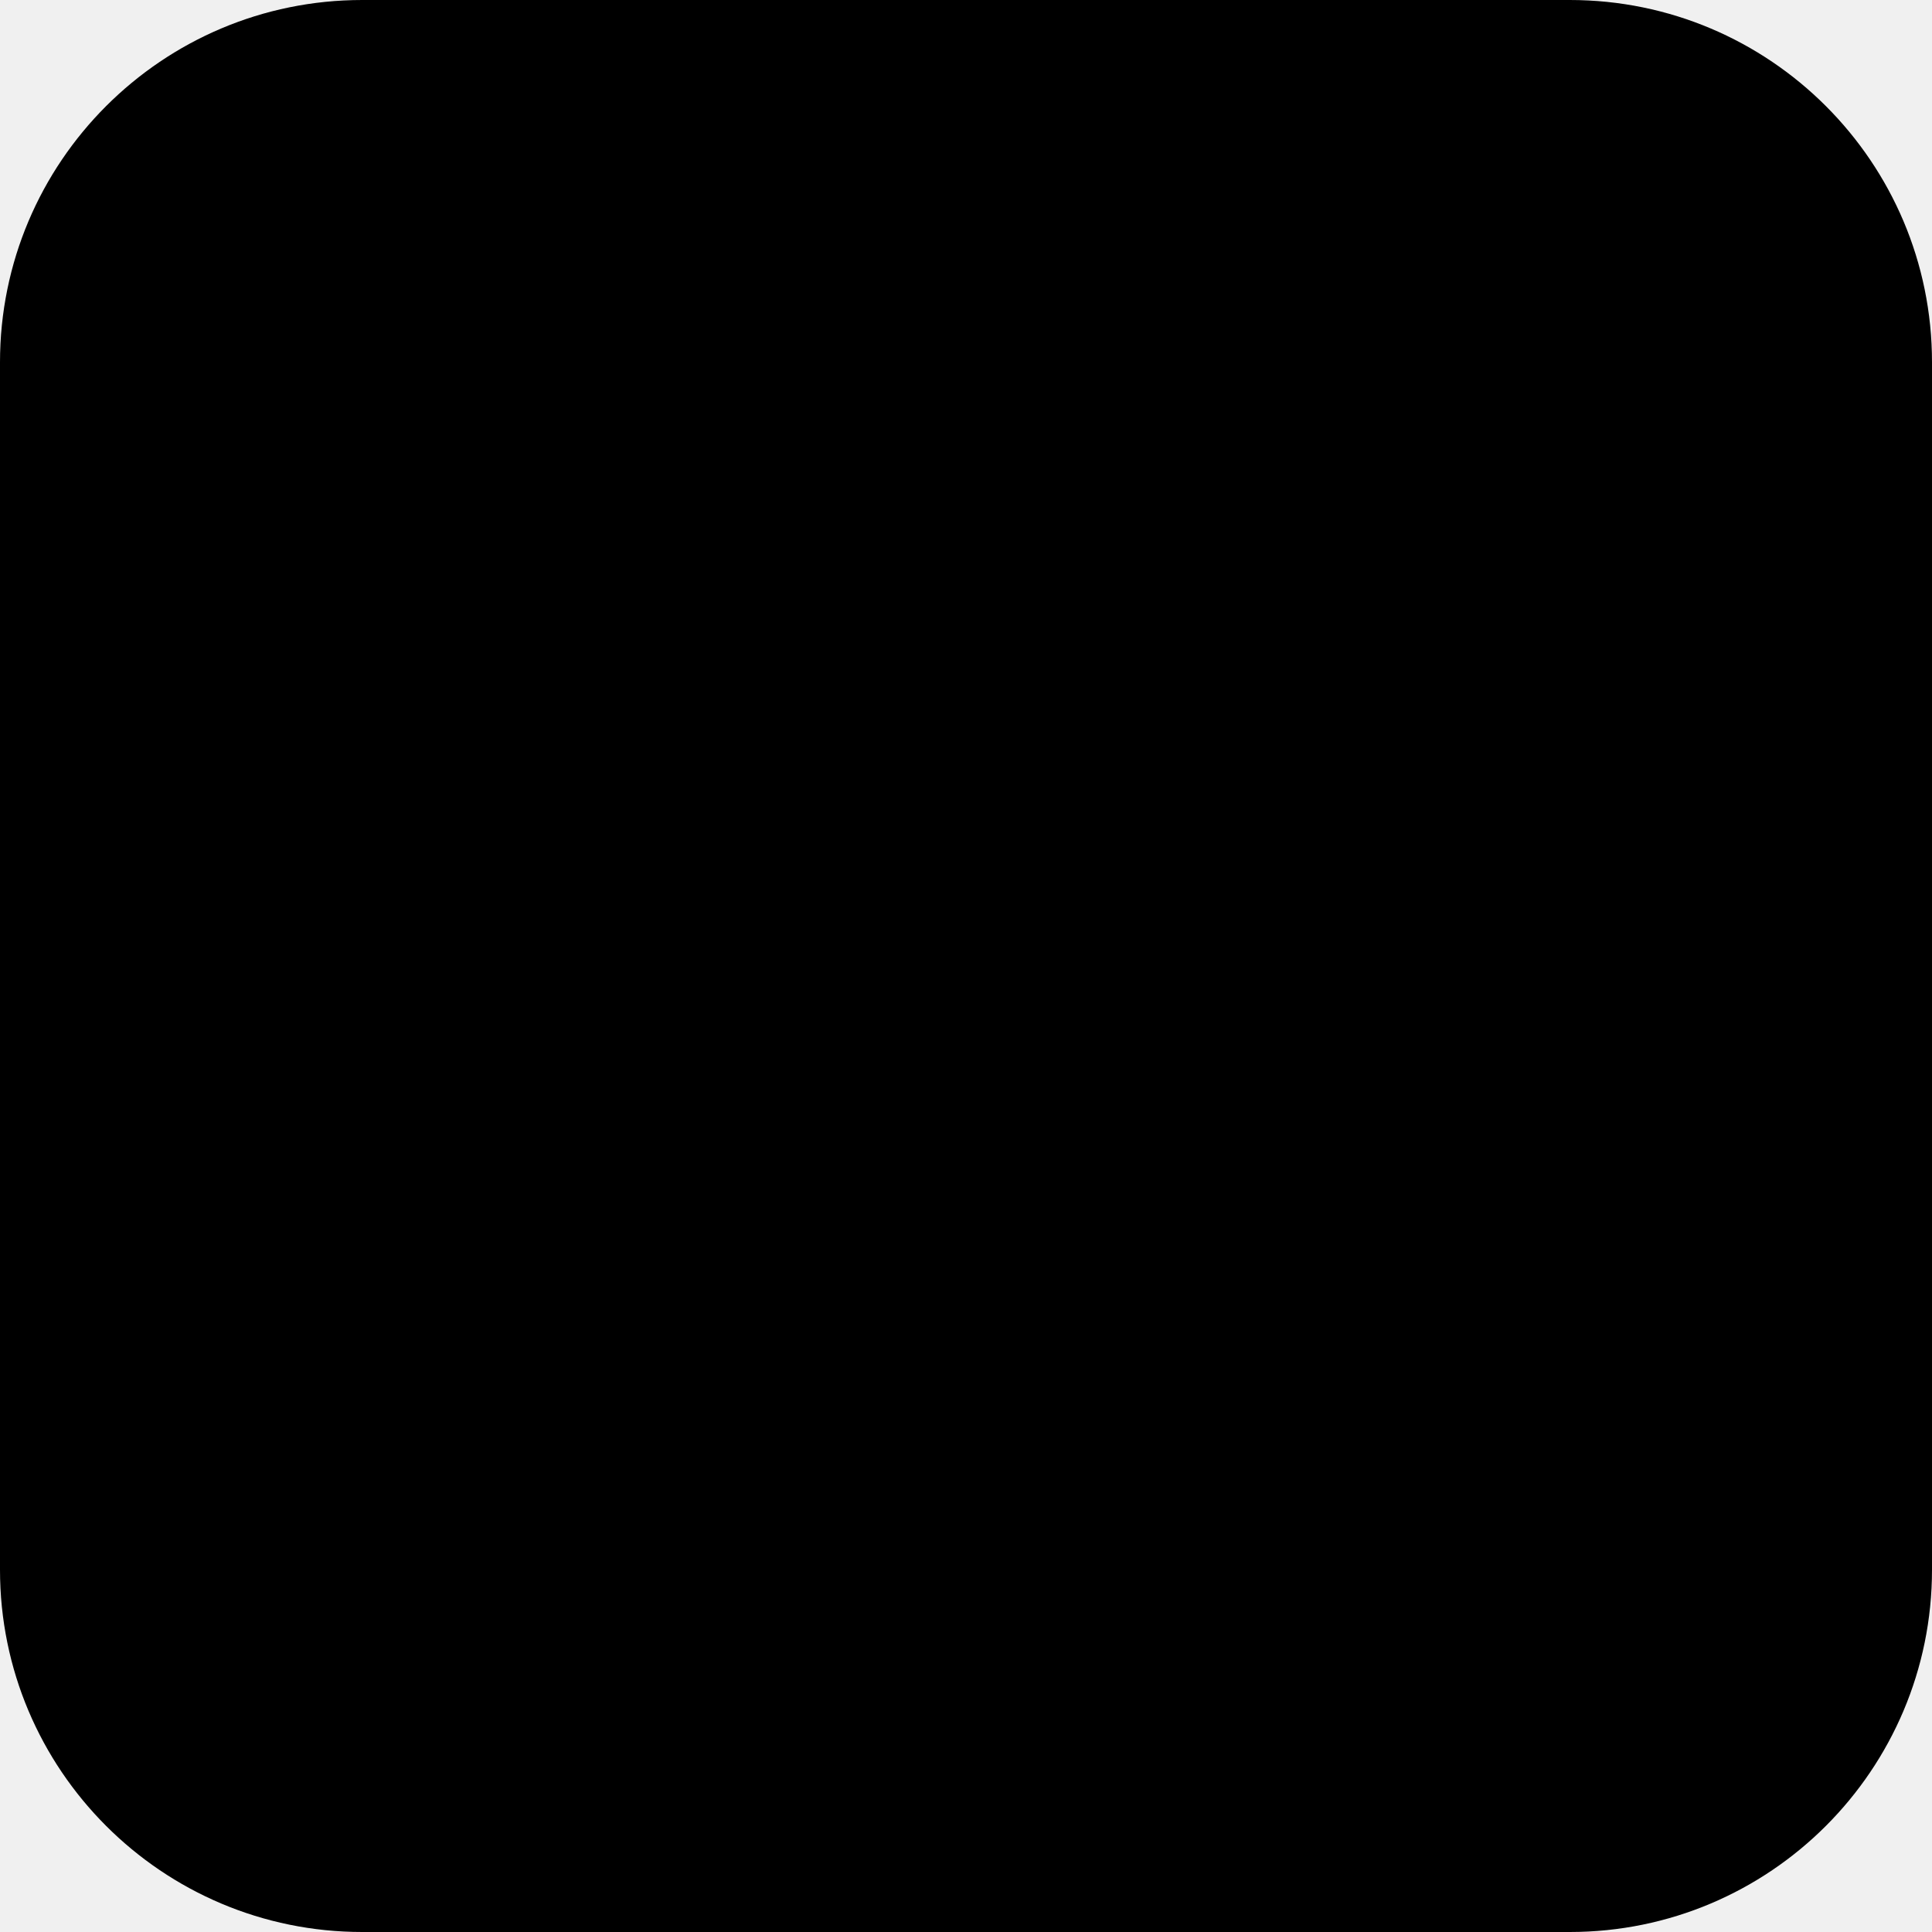
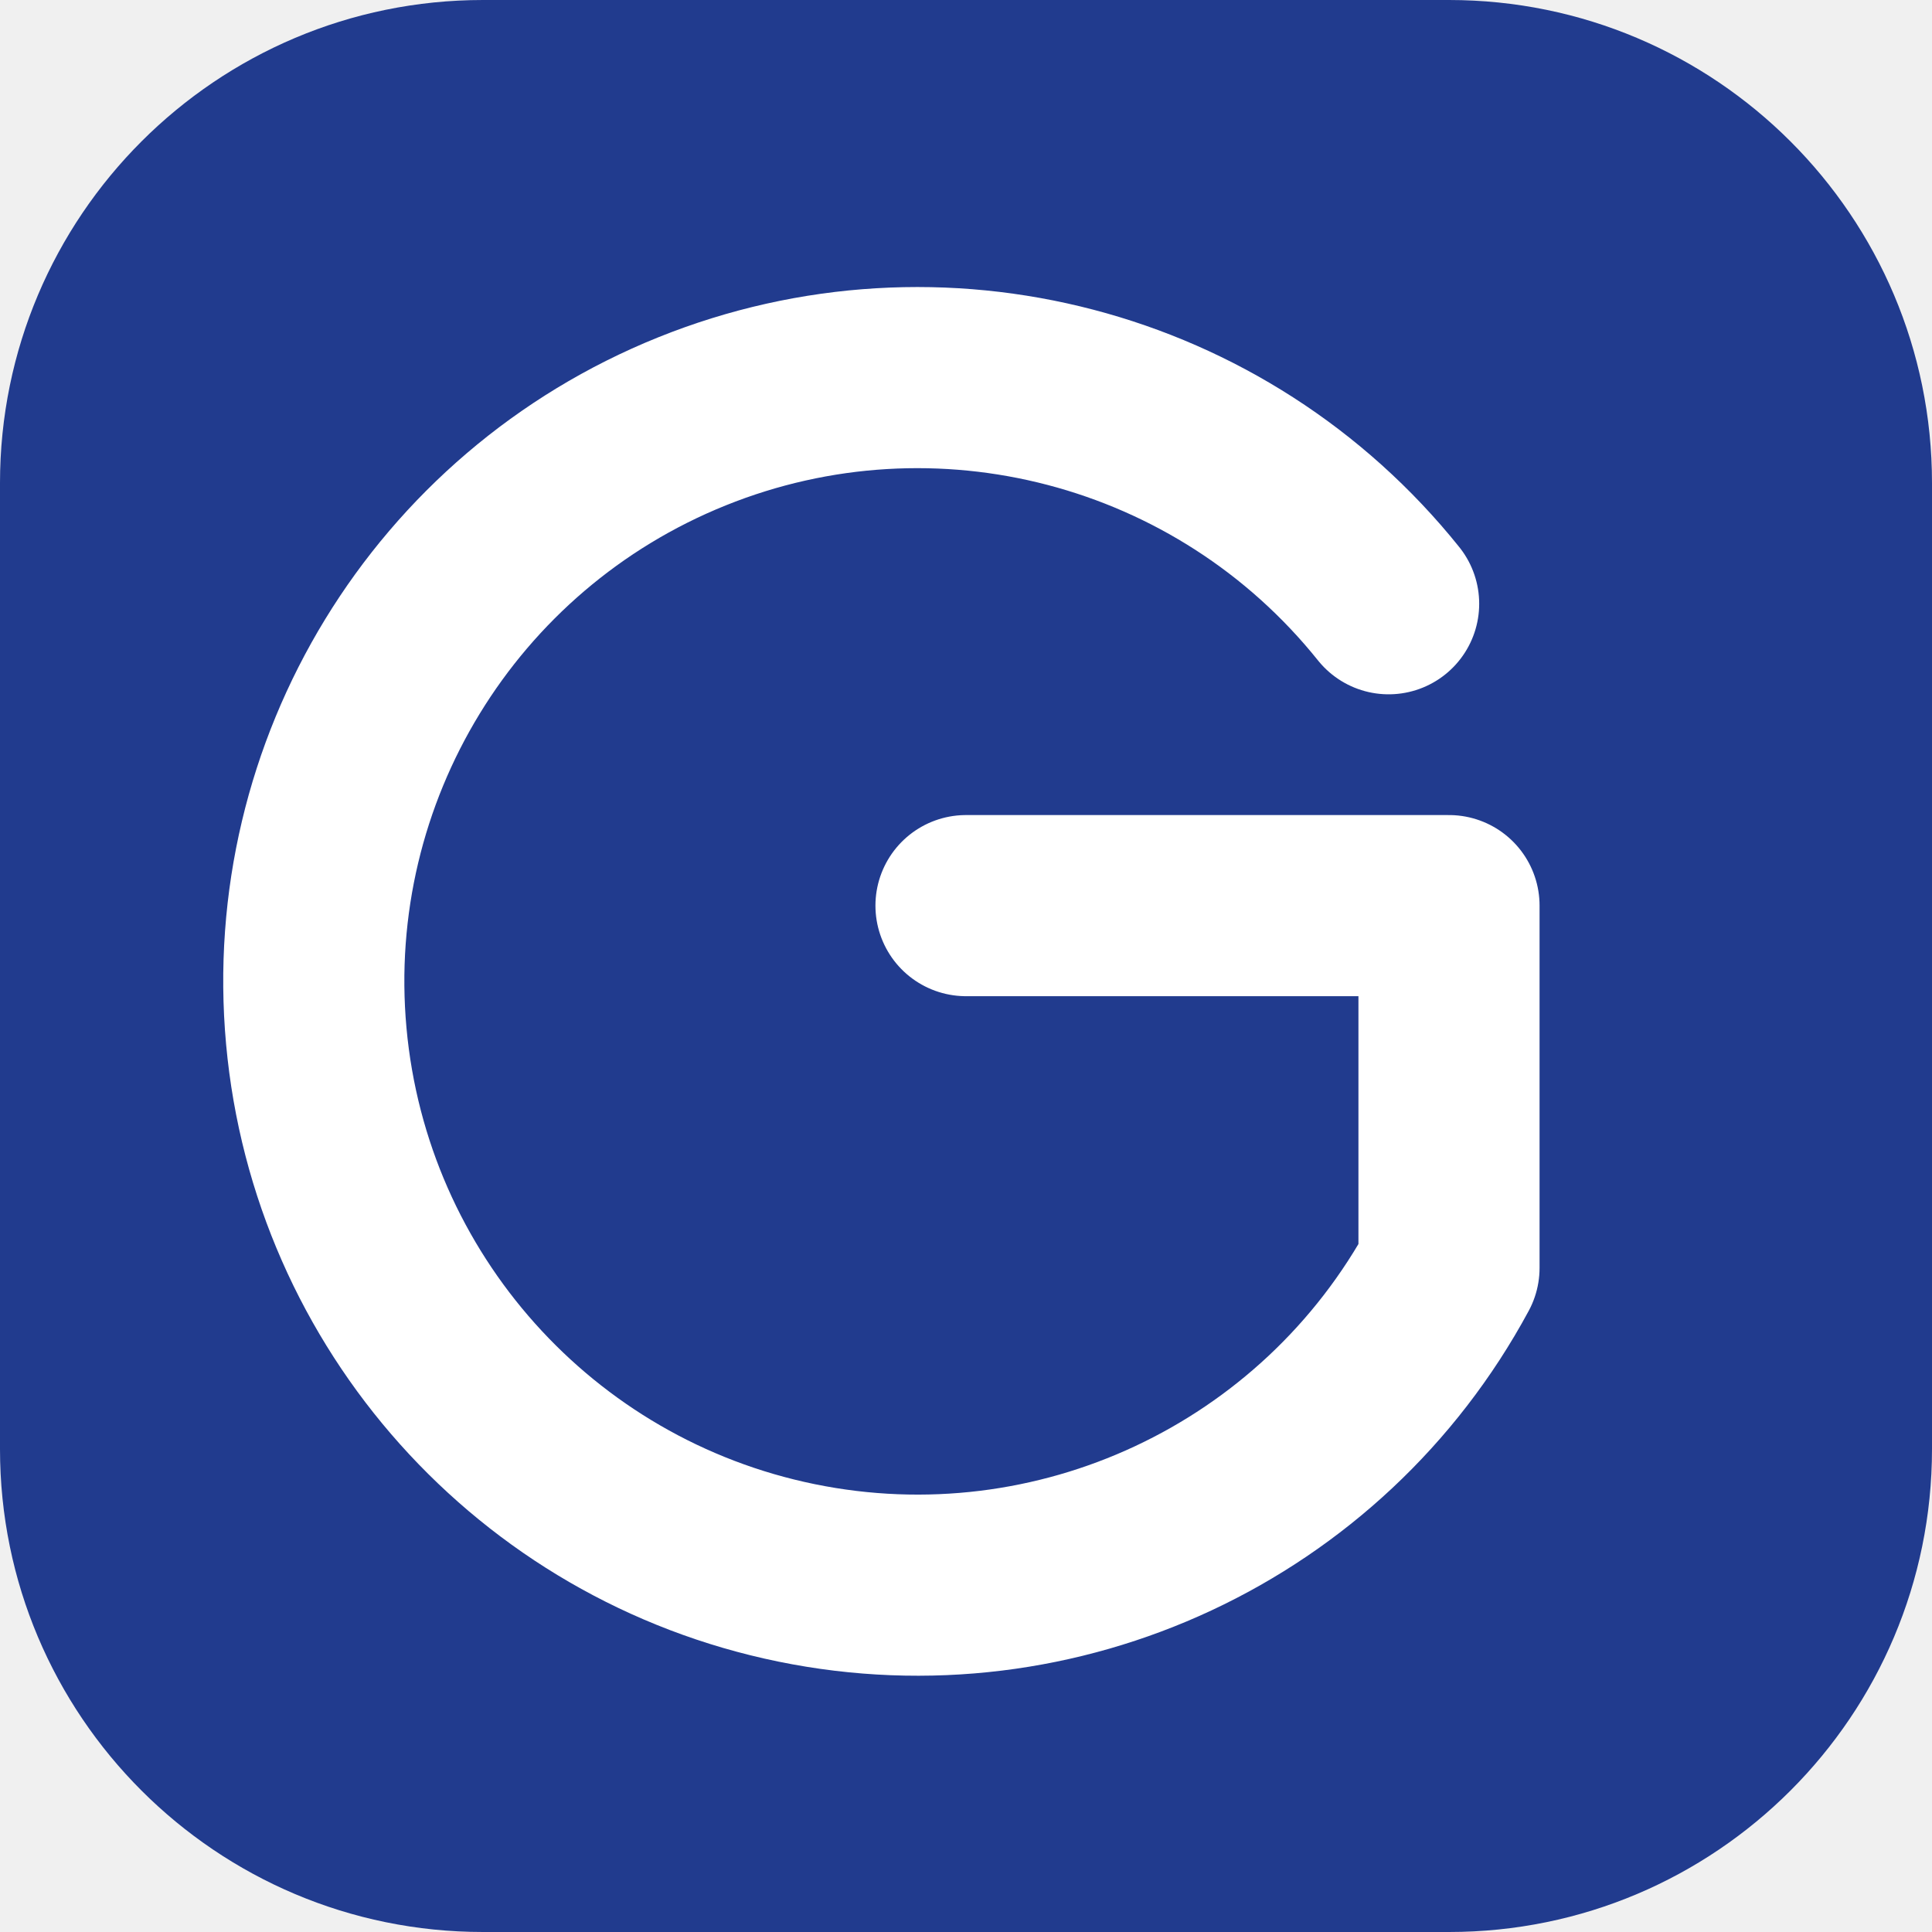
<svg xmlns="http://www.w3.org/2000/svg" viewBox="0 0 32 32">
-   <rect width="32" height="32" rx="6" fill="oklch(0.985 0.005 75)" />
-   <text x="16" y="23" text-anchor="middle" font-family="Fraunces, 'Source Serif 4', Georgia, serif" font-size="22" font-weight="500" fill="oklch(0.4 0.12 15)">g</text>
+   <rect width="32" height="32" rx="8" fill="#213b8e" />
+   <path d="M23 10a10 10 0 1 0 1 11v-6h-8" fill="none" stroke="#fff" stroke-width="3" stroke-linecap="round" stroke-linejoin="round" />
</svg>
